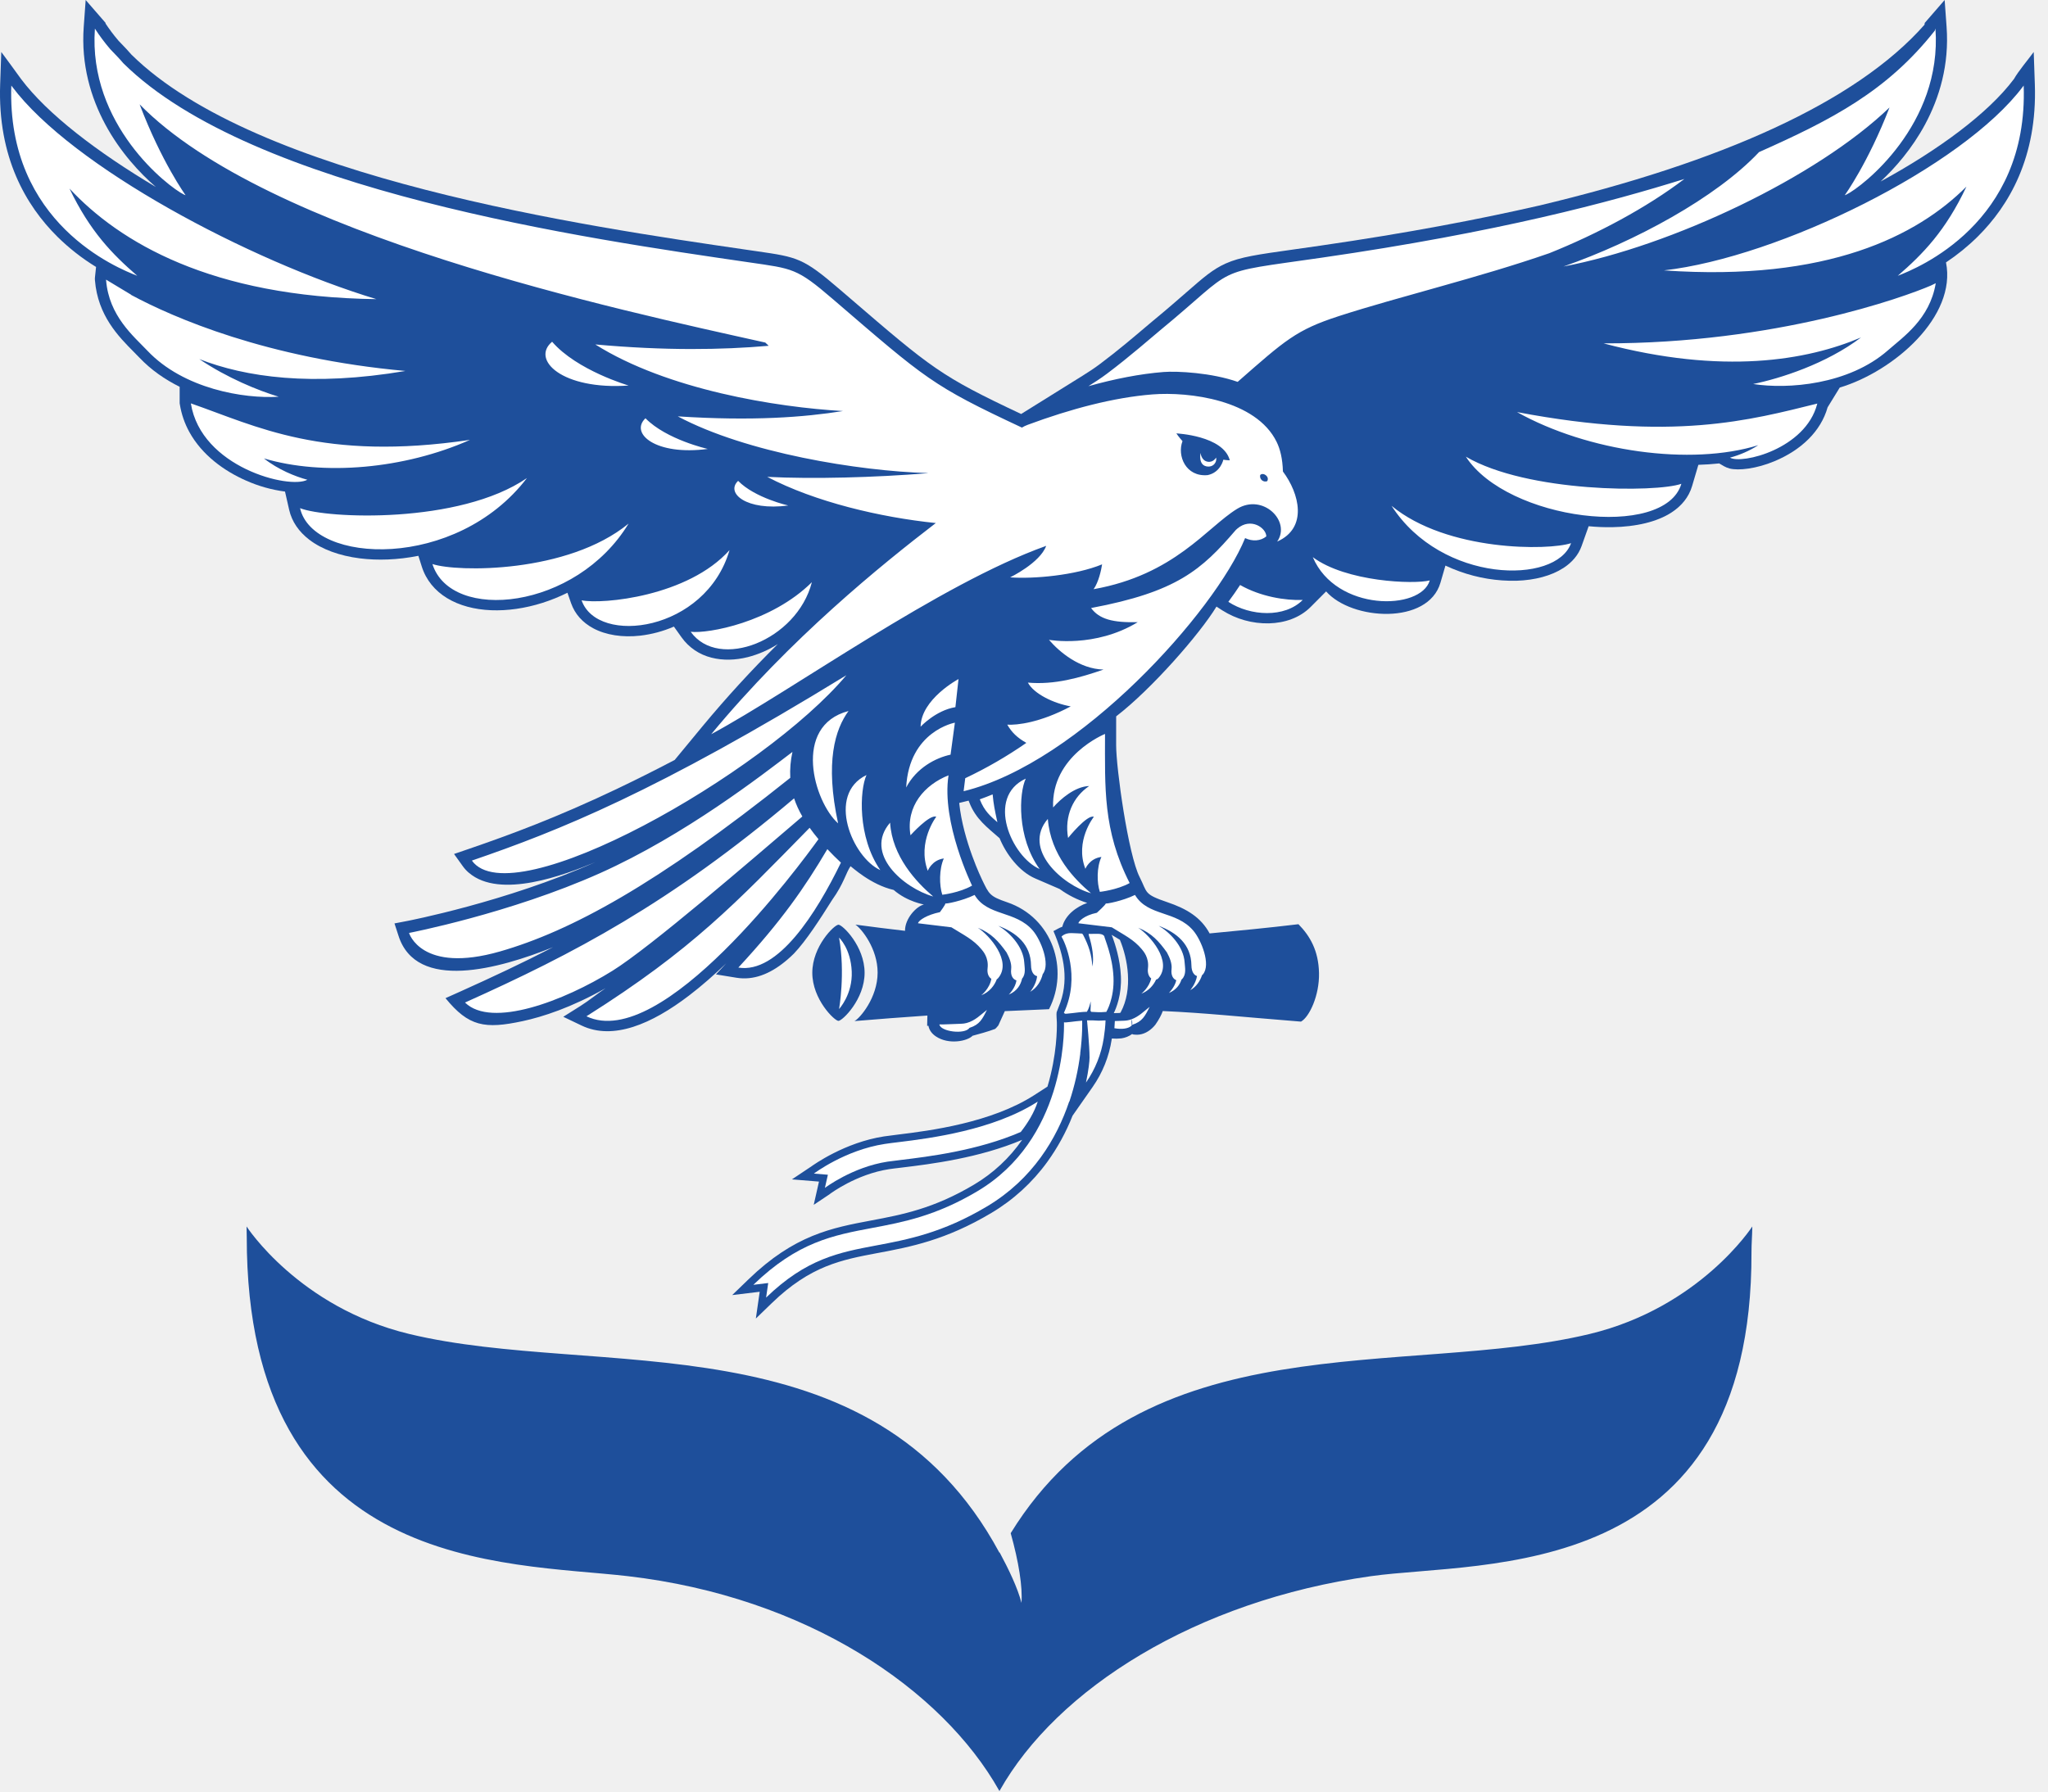
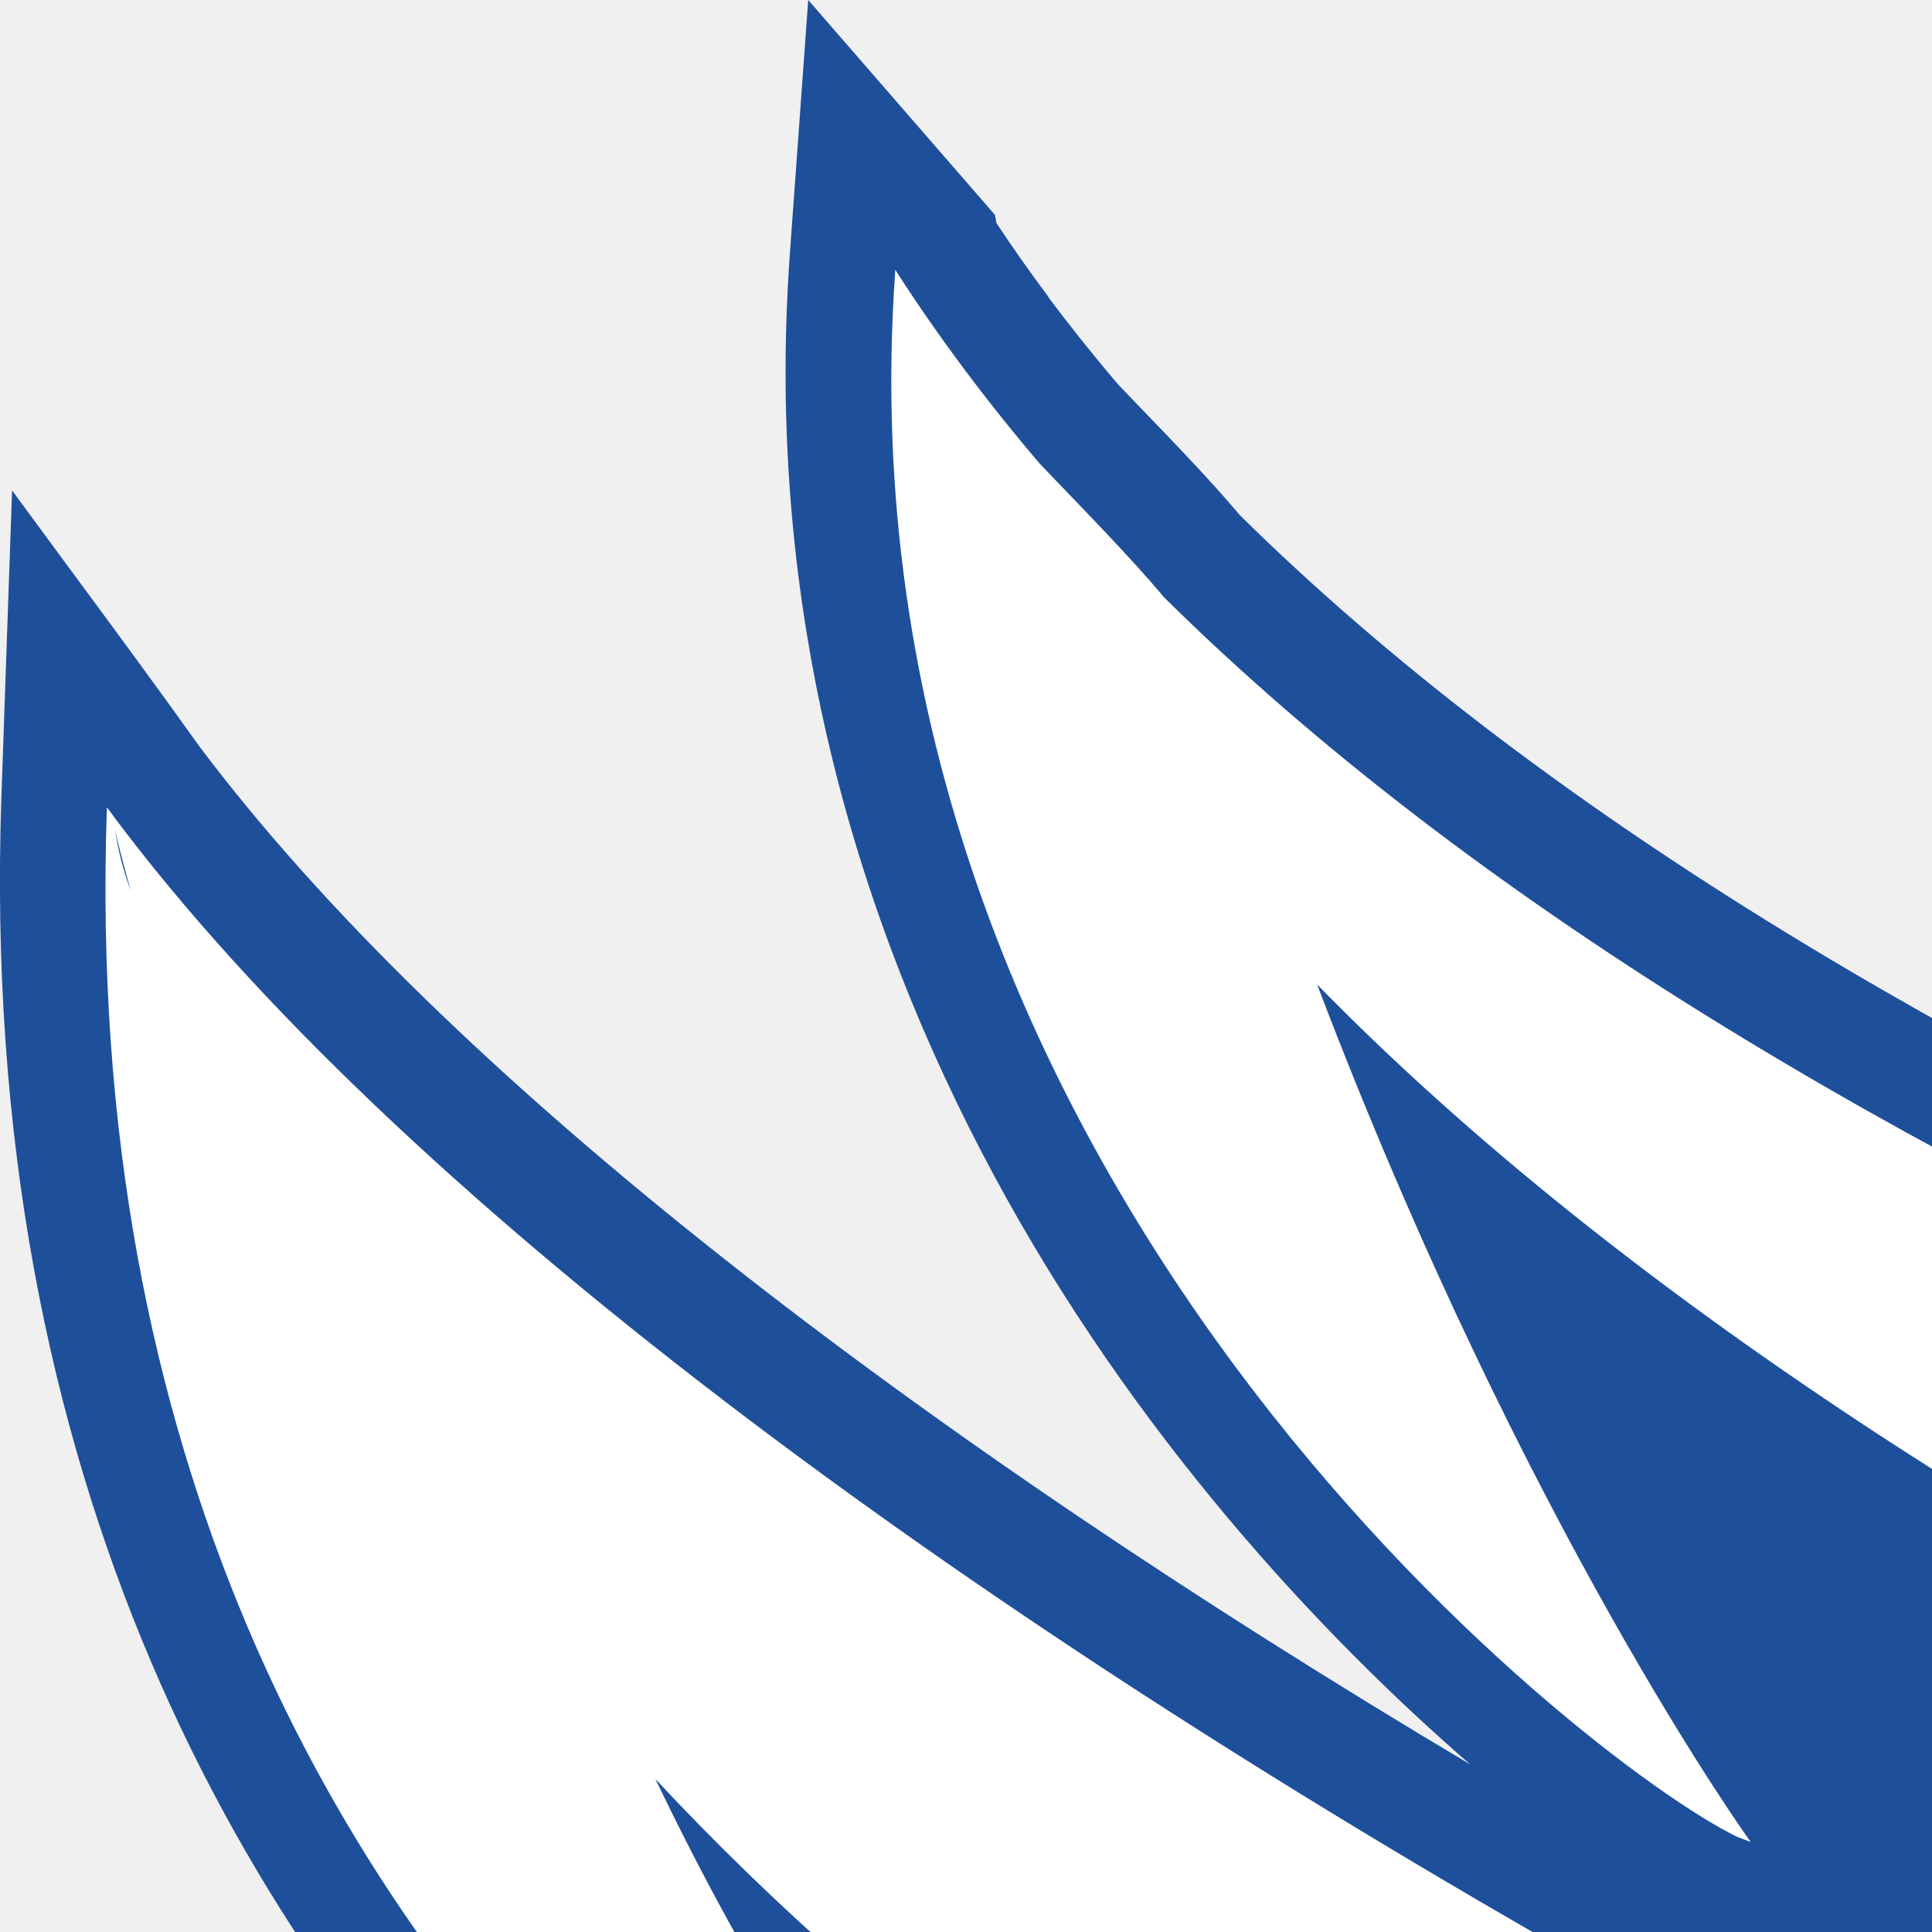
- <svg xmlns="http://www.w3.org/2000/svg" width="120" height="105" fill="none">
-   <link type="text/css" rel="stylesheet" id="dark-mode-custom-link" />
-   <link type="text/css" rel="stylesheet" id="dark-mode-general-link" />
-   <style lang="en" type="text/css" id="dark-mode-custom-style" />
-   <style lang="en" type="text/css" id="dark-mode-native-style" />
-   <style lang="en" type="text/css" id="dark-mode-native-sheet" />
+ <svg xmlns="http://www.w3.org/2000/svg" width="1em" height="1em" view-box="0 0 120 105" fill="none">
  <path fill-rule="evenodd" clip-rule="evenodd" d="M14.447 71.88s3.06 4.742 9.53 6.3C35.03 80.843 51.087 77.111 58.56 91l.01-.02c.52.963 1.064 2.091 1.282 2.96.07-.923-.156-2.395-.632-4.084 7.725-12.535 23.185-9.088 33.924-11.675 6.47-1.559 9.53-6.301 9.53-6.301-.005.516-.049 1.018-.048 1.508.058 19.494-15.71 18.065-22.29 18.986-10.287 1.442-18.417 6.624-21.762 12.57l-.014.026-.013-.026c-3.346-5.946-11.266-11.35-21.762-12.57-7.146-.83-22.338-.171-22.327-19.884 0-.201-.01-.405-.011-.61z" fill="#1E4F9B" />
  <path d="M64.326 60.263l-.116-.005.045.547.005-.033c.024-.148.047-.327.066-.509zm-1.34.128l.003-.077-.177.022a14.22 14.22 0 01-.638 3.785c-.659 2.091-1.983 4.487-4.638 6.07a15.663 15.663 0 01-3.424 1.541c-1.035.323-1.974.5-2.873.668-1.14.215-2.217.417-3.305.865a9.886 9.886 0 00-2.389 1.416l.019-.001-.033.226a9.916 9.916 0 012.516-1.505c1.084-.443 2.126-.638 3.229-.846l.046-.008c1.81-.341 3.784-.72 6.312-2.228 1.29-.77 2.27-1.728 3.012-2.747a11.718 11.718 0 001.603-3.149l.037-.108.015-.014c.14-.42.249-.826.334-1.205.08-.347.14-.674.185-.965l.057-.442c.07-.53.098-.975.11-1.298zm1.446-3.507l-.059.2v1.44s.011.116.011.315l.145-.001c.118-.277.294-.827.26-1.587a6.681 6.681 0 00-.33-1.707c.02.114.034.229.044.341.032.358.015.702-.07.999zm-1.279-1.737c-.11-.006-.221-.011-.324-.014.181.45.398 1.168.424 2.01a5.346 5.346 0 01-.223 1.72c.115-.013.235-.025.356-.034.029-.087.051-.18.075-.281.005-.005.135-.55.145-.592l-.047-1.179a3.936 3.936 0 00-.134-.932 4.267 4.267 0 00-.272-.698zM51.935 67.485c-1.137.174-2.144.602-2.856.978l-.048.21c.705-.387 1.75-.855 2.934-1.036l.325-.042.001-.002.467-.056c.798-.097 1.908-.231 3.134-.478 1.178-.236 2.46-.576 3.663-1.085.084-.11.165-.223.243-.338-1.035.483-2.15.832-3.216 1.089-1.514.364-2.912.541-3.849.655l-.413.05-.385.055zm13.2-12.695c.003.031.019.028.05.115.144.414.447 1.283.493 2.308.05 1.087-.273 1.87-.416 2.16v.003c.137-.002.301-.003.369-.011l.033-.036c.737-1.362.41-3.157-.046-4.25-.181-.115-.351-.208-.483-.29zm-15.943.164s.752.77.74 1.978c-.011 1.21-.46 1.997-.74 2.203.335-1.078.398-3.116 0-4.181zm-.064-.76c.24 0 1.532 1.263 1.532 2.82 0 1.556-1.303 2.817-1.532 2.817-.229 0-1.532-1.261-1.532-2.818 0-1.556 1.292-2.818 1.532-2.818zM47.47 68.408h.002c.212-.156 2.036-1.455 4.33-1.807.277-.038.551-.074.828-.108.924-.112 2.302-.287 3.747-.635 1.438-.346 2.962-.865 4.215-1.67l.783-.505c.561-1.87.558-3.434.55-3.76-.002-.142-.036-.476-.013-.597l.106-.28c.65-1.524.337-3.013-.292-4.477.183-.088.32-.189.518-.255.17-.677.823-1.175 1.46-1.396a5.612 5.612 0 01-1.617-.817l-1.43-.618c-.94-.405-1.707-1.428-2.087-2.357-.735-.647-1.389-1.114-1.772-2.091l-.044-.112-.55.135c.225 2.224 1.34 4.5 1.343 4.507.403.83.43.963 1.462 1.313 2.683.91 3.645 3.948 2.457 6.268l-2.59.114-.38.837a1.928 1.928 0 01-.182.202c-.36.143-1.07.338-1.326.404-.304.317-1.4.544-2.152.037-.23-.154-.388-.361-.437-.622l-.074.006.014-.606a265.63 265.63 0 00-4.274.325c.308-.15 1.358-1.366 1.358-2.843 0-1.401-.936-2.566-1.301-2.811 1.012.136 1.977.257 2.906.364-.007-.727.674-1.441 1.104-1.542.02-.005-.955-.148-1.769-.854-1.346-.307-2.447-1.347-2.526-1.391-.27.383-.393 1.016-1.074 1.969-.706 1.122-1.529 2.404-2.245 3.152a7.844 7.844 0 01-.38.352c-.062.048-.112.09-.153.127-.88.714-1.83 1.099-2.825.938l-1.21-.197.6-.647c-.708.68-1.44 1.324-2.175 1.885-2.198 1.678-4.455 2.637-6.295 1.76l-1.076-.514 1.01-.636c.517-.326.997-.727 1.467-1.038-2.002 1.137-3.704 1.68-4.845 1.926-2.238.482-3.174.32-4.533-1.344l.878-.393c1.85-.832 3.639-1.67 5.424-2.594-3.153 1.266-8.017 2.628-9.06-.684l-.231-.709.73-.14c.017-.002 5.824-1.12 11.045-3.455-1.792.753-5.596 2.191-7.413.628l-.001.002a2.132 2.132 0 01-.356-.386l-.515-.719.835-.286c2.529-.868 5.202-1.863 8.626-3.49a98.073 98.073 0 003.469-1.736l1.634-1.978a66.804 66.804 0 014.407-4.813 6.058 6.058 0 01-1.757.766c-.73.183-1.463.203-2.127.032a3.04 3.04 0 01-1.753-1.188l-.452-.633a6.99 6.99 0 01-1.973.531c-1.035.116-2.018-.033-2.766-.439-.605-.328-1.06-.819-1.287-1.468l-.211-.607c-.479.237-.966.433-1.452.588-1.035.33-2.072.474-3.017.436-.982-.04-1.876-.277-2.585-.71-.705-.43-1.227-1.047-1.482-1.851l-.199-.628c-1.204.24-2.384.281-3.435.148-1.186-.15-2.22-.527-2.959-1.094-.603-.463-1.018-1.052-1.178-1.754L16.7 28.81a8.289 8.289 0 01-2.276-.641c-1.29-.566-2.588-1.502-3.33-2.851a4.998 4.998 0 01-.557-1.625l-.01-.064v-.96c-.863-.429-1.677-.99-2.358-1.708-.106-.111-.21-.215-.318-.325-.9-.906-2.122-2.138-2.288-4.212v-.01a.74.74 0 010-.148l.066-.621a12.61 12.61 0 01-2.264-1.77C1.519 12.047-.14 9.21.009 4.94l.066-1.894c.385.526.779 1.051 1.156 1.58C2.773 6.685 5.704 8.92 9.133 10.96c-.93-.805-2.097-2.054-2.965-3.67-.844-1.571-1.422-3.497-1.262-5.714L5.02 0l1.16 1.335.009.05c.1.152.208.305.324.46l-.001.002c.132.176.277.358.434.542l.136.142c.22.228.435.451.62.67 7.356 7.255 26.563 10.055 36.035 11.435l.606.088c2.398.347 2.716.393 4.863 2.239l.583.5c4.775 4.107 5.331 4.585 10.044 6.8l3.596-2.24c.167-.104.343-.216.515-.331.166-.11.341-.234.522-.37 1.005-.75 2.052-1.64 2.664-2.16.156-.133.282-.24.43-.362.78-.642 1.44-1.217 1.969-1.679.993-.866 1.53-1.335 2.283-1.675.861-.387 1.865-.528 4.051-.835l1.473-.21c5.163-.746 9.376-1.558 12.838-2.351 10.63-2.529 18.57-6.044 22.589-10.6l.015-.107L113.944 0l.114 1.577c.161 2.217-.417 4.143-1.261 5.715-.759 1.412-1.747 2.545-2.605 3.345 3.371-1.836 6.3-3.987 7.815-6.01.261-.463.822-1.123 1.156-1.58l.066 1.894c.148 4.27-1.51 7.106-3.355 8.933a12.483 12.483 0 01-1.851 1.505c.637 3.16-3.038 6.375-6.226 7.336l-.71 1.156c-.402 1.422-1.56 2.51-3.116 3.16-1.045.437-2.104.564-2.634.425-.228-.06-.402-.179-.603-.296a16.65 16.65 0 01-1.22.082l-.368 1.245c-.193.652-.618 1.165-1.208 1.549-.861.559-2.092.835-3.457.86-.452.009-.92-.01-1.396-.055l-.413 1.16c-.188.528-.563.963-1.075 1.294v-.002c-.695.45-1.658.709-2.734.743a9.205 9.205 0 01-3.34-.546 9.75 9.75 0 01-.83-.342l-.29.998c-.72 2.495-5.205 2.218-6.7.515l-.908.912c-.636.637-1.522.937-2.44.96a4.918 4.918 0 01-2.739-.763l-.338-.22c-.966 1.591-3.778 4.816-5.878 6.434l-.001 1.675c-.003 1.358.707 6.428 1.376 7.743.472.928.222.997 1.631 1.476 1.104.374 1.958.873 2.47 1.827 1.55-.147 3.451-.327 5.205-.54.681.695 1.177 1.55 1.205 2.863.028 1.313-.566 2.576-1.057 2.846-3.701-.294-5.565-.507-8.097-.62-.075.21-.21.48-.44.808l-.002.001c-.058.072-.12.139-.185.198-.29.269-.643.413-1.004.377l-.111-.012-.053-.025a1.417 1.417 0 01-.633.255 2.84 2.84 0 01-.557.008l-.008.048a6.595 6.595 0 01-1.116 2.79l-1.178 1.686a12.366 12.366 0 01-1.48 2.708 10.954 10.954 0 01-3.278 2.992c-2.682 1.6-4.749 1.989-6.647 2.346l-.047.008c-1.037.195-2.019.383-3.011.788-.997.407-2.022 1.041-3.158 2.14l-.936.905.226-1.568-1.612.194.957-.925c1.343-1.298 2.556-2.05 3.737-2.537 1.176-.483 2.295-.694 3.479-.916.876-.165 1.79-.337 2.776-.645.979-.304 2.04-.746 3.23-1.456a9.064 9.064 0 002.812-2.62c-1.265.535-2.602.89-3.827 1.135-1.25.251-2.387.389-3.204.488l-.466.056-.299.04c-1.929.296-3.442 1.434-3.47 1.454l-.018.016-.93.621.308-1.362-1.585-.13 1.067-.713z" fill="#1E4F9B" />
  <path fill-rule="evenodd" clip-rule="evenodd" d="M98.518 28.354c-.978 3.3-10.216 2.142-12.628-1.59 3.598 2.108 11.162 2.111 12.628 1.59zm-6.464 3.48c-.871 2.446-7.578 2.37-10.518-2.189 3.264 2.688 9.21 2.626 10.518 2.188zm-8.279 2.183c-.515 1.778-5.489 1.844-6.853-1.364 1.941 1.451 5.925 1.603 6.853 1.364zm-7.444 1.145c-1.06 1.064-3.069.95-4.358.11.284-.383.45-.625.689-.987 1.208.687 2.649.913 3.669.877zm14.445-20.321c-4.167 1.447-8.78 2.538-12.312 3.68-2.515.812-3.16 1.417-5.945 3.859-1.525-.536-3.536-.641-4.343-.578-1.382.11-2.871.403-4.4.831.335-.209.719-.457 1.083-.73 1.306-.977 2.7-2.2 3.117-2.544 4.674-3.844 2.828-3.297 9.453-4.255 10.362-1.498 16.926-3.26 21.264-4.615-2.214 1.686-5.114 3.23-7.917 4.352zm-75.31 12.026c.831.66 1.863 1.07 2.544 1.25-1.04.574-6.227-.722-6.827-4.475h.003c3.82 1.324 7.718 3.415 16.353 2.138-3.854 1.713-8.606 2.12-12.072 1.087zm2.115 2.915c.753 3.306 9.156 3.655 13.294-1.764-3.966 2.72-11.76 2.38-13.294 1.764zm7.756 3.274c1.086 3.431 8.415 2.7 11.494-2.37-3.57 2.93-10.067 2.851-11.494 2.37zm8.741 2.127c.93 2.67 7.274 1.843 8.669-2.944-2.432 2.719-7.444 3.19-8.669 2.944zm6.393 1.844c1.635 2.29 6.223.512 7.1-2.906-2.382 2.36-6.094 3.026-7.1 2.906zm2.779-8.846c-.753.712.481 1.772 2.937 1.445 0 0-1.95-.438-2.938-1.445zm-5.43-3.667c-.936.885.6 2.204 3.651 1.797 0 0-2.422-.544-3.65-1.797zm-5.47-4.485c-1.254 1.047.585 2.839 4.483 2.566 0 0-3.025-.882-4.482-2.566zm70.675 6.062a5.909 5.909 0 01-1.659.73c.69.402 4.425-.508 5.11-3.145l-.007.003.018-.028c-3.926.968-8.457 2.234-17.599.5 4.158 2.326 10.186 3.164 14.137 1.94zm6.018-6.313c-2.035 1.546-4.748 2.409-6.32 2.728 2.029.318 5.594.047 7.9-1.976.897-.787 2.442-1.831 2.796-3.909a.08.08 0 00.004-.023l-.286.138c-1.532.662-9.072 3.406-19.182 3.388 7.006 1.861 11.939.995 15.088-.346zm9.43-14.389zm.071-.332l.031-.043c.282 8.09-6.249 10.711-7.379 11.15 1.482-1.283 2.806-2.64 4.025-5.228-2.863 2.872-8.125 5.582-17.726 4.911 6.763-.77 17.512-6.067 21.038-10.777l.005-.006.005-.007h.001zm-7.83 1.242c-4.276 4.11-12.78 8.12-19.104 9.32 4.186-1.463 8.938-4.028 11.459-6.705 4.253-1.895 7.498-3.565 10.302-7.124a.505.505 0 00.03-.11l.004-.004c.407 5.628-4.278 9.27-5.227 9.732l-.086.033s1.358-1.877 2.622-5.142zM68.928 25.4s2.754.129 3.13 1.576c0 0-.147.003-.378-.034 0 0-.158.748-.92.903-1.284.117-1.8-1.138-1.473-1.991 0 0-.22-.243-.36-.454zm1.415 1.141s-.144.683.337.789c.419.09.643-.267.575-.514 0 0-.163.308-.502.242-.373-.071-.41-.517-.41-.517zm3.905 1.66a.309.309 0 01-.409-.36c.174-.185.571.092.41.36zM43.262 56.707c2.518-2.716 3.894-4.697 5.216-6.942.257.274.525.539.795.792-1.448 2.976-3.689 6.527-6.01 6.15zm-8.9 2.855c6.218-3.92 8.762-6.648 13.078-11.048.161.226.335.45.518.667-1.063 1.48-9.165 12.496-13.596 10.381zm-7.115-.806c6.355-2.855 11.98-5.793 19.282-11.967.118.358.282.714.483 1.063-3.073 2.625-8.892 7.654-11.13 9.046-2.829 1.76-7.081 3.384-8.635 1.858zm19.186-14.689c-1.75 1.331-6.3 4.881-11.278 7.108-5.294 2.368-11.188 3.502-11.188 3.502s.718 2.408 5.332 1.084c4.125-1.185 9.19-3.924 17.006-10.175a5.579 5.579 0 01.128-1.519zm3.16-4.495c-11.167 6.853-16.848 9.116-21.944 10.864 2.352 3.285 17.114-5.107 21.944-10.864zm10.511 6.06c-.401.843-.534 3.449.811 5.298-1.64-.708-3.18-4.205-.81-5.298zm1.292 2.363c.17 2.131 1.566 3.537 2.53 4.355-1.684-.48-4.05-2.592-2.53-4.355zm3.35-4.981s-3.162 1.279-3.04 4.309c.431-.491 1.28-1.232 2.114-1.256-.948.637-1.46 1.759-1.237 3.043 0 0 1.12-1.393 1.51-1.24 0 0-1.131 1.42-.497 3.048 0 0 .24-.608.94-.695-.28.6-.27 1.515-.091 2.046 0 0 1.011-.109 1.746-.516-1.578-3.098-1.442-5.604-1.444-8.74zm-3.283-5.516s2.69.497 5.202-1.035c-1.462.035-2.25-.172-2.735-.828 5.029-.945 6.477-2.24 8.468-4.56a.235.235 0 01.03-.031l.004-.003.003-.002.059-.054.002-.002c.8-.68 1.699-.037 1.702.453-.334.278-.817.305-1.242.1-1.742 4.275-9.704 13.178-16.494 14.835l.095-.762a25.09 25.09 0 003.58-2.071c-.544-.308-.858-.621-1.117-1.067.57.033 1.926-.114 3.718-1.072-.993-.173-2.156-.73-2.511-1.393 1.562.14 3.038-.284 4.434-.765-1.398-.032-2.589-1.03-3.198-1.743zM49.718 41.67c-.78 1.065-1.391 2.985-.61 6.584-1.419-1.257-2.7-5.713.61-6.584zm1.053 3.752c-.402.887-.534 3.628.81 5.573-1.64-.745-3.18-4.424-.81-5.573zm1.383 2.792c.12 1.973 1.534 3.485 2.526 4.327-1.733-.494-4.09-2.512-2.526-4.327zm6.009-1.657c.054.59.122.914.278 1.632-.399-.354-.755-.633-1.033-1.342.25-.089.502-.186.755-.29zm-2.182-5.113l.182-1.646s-2.194 1.169-2.222 2.792c0 0 .878-.954 2.04-1.146zm-.284 2.784l.253-1.874s-2.682.483-2.854 3.798c.6-1.148 1.727-1.737 2.602-1.924zm1.26 7.675s-1.81-3.696-1.379-6.464c-1.39.55-2.515 1.802-2.229 3.514 0 0 1.12-1.245 1.51-1.087 0 0-1.13 1.477-.497 3.169 0 0 .24-.633.94-.723-.28.624-.27 1.574-.09 2.127 0 0 1.01-.113 1.745-.536zm9.355 8.194c.027-.038.07-.139-.014-.36zm1.141-2.754c-.125.55-.579.895-.579.895.437-.17.714-.497.864-.824a.262.262 0 00.14-.084c.847-.99-.52-2.532-1.189-2.958.805.326 1.217.798 1.685 1.447.162.295.31.66.272.975-.047.381.103.588.277.653-.085.407-.435.751-.435.751.433-.185.639-.481.74-.788a.287.287 0 00.034-.03c.269-.278.166-.69.151-.958-.052-.978-.917-1.818-1.52-2.162 1.047.393 1.901 1.08 1.917 2.317.005.387.16.577.328.627-.081.47-.4.83-.4.83.37-.208.582-.55.694-.881a.318.318 0 00.05-.047c.49-.574-.101-2.023-.562-2.564-1.015-1.192-2.665-.826-3.416-2.092-.73.356-1.698.535-1.713.498.022.055-.521.547-.521.547-.762.159-1.067.504-1.084.615l1.958.237c.728.456 1.279.708 1.762 1.289l.003.005c.078.098.43.475.354 1.104-.037.3.06.498.19.598zm-9.366.022c-.1.592-.594.967-.594.967.49-.192.778-.579.913-.942a.251.251 0 00.075-.06c.846-.99-.52-2.532-1.189-2.958.804.326 1.217.798 1.685 1.447.162.295.31.66.271.975-.049.403.122.611.307.662-.049.444-.448.835-.448.835.503-.215.7-.58.78-.936.24-.276.143-.672.129-.933-.053-.978-.918-1.818-1.52-2.162 1.047.393 1.9 1.08 1.916 2.317.005.41.179.598.358.634-.055.512-.412.917-.412.917.427-.242.644-.662.74-1.038.466-.585-.119-2.012-.575-2.548-1.016-1.192-2.665-.826-3.417-2.092-.73.356-1.697.535-1.713.498.021.055-.319.51-.319.51-.761.16-1.243.472-1.285.652l1.958.237c.728.456 1.278.708 1.762 1.289l.003.005c.078.098.43.475.354 1.104-.04.323.075.528.22.62zm-3.045 2.675c.081.013 1.138-.04 1.268-.04.117-.002.227-.018.33-.046.494-.13.844-.5 1.188-.766-.264.532-.428.862-1.009 1.047l-.011.004c-.274.408-1.704.223-1.766-.2zm8.651-.24l.343.002c.236.012.34.027.682.002h.06c-.01.325-.057.74-.105 1.038a6.177 6.177 0 01-1.042 2.605c.154-.724.21-1.264.21-1.46 0-.708-.148-2.187-.148-2.187zm-.286.018c.003.088.028.836-.115 1.93l.008-.02a14.49 14.49 0 01-.638 2.824l-.017.015c-.722 2.135-2.118 4.53-4.81 6.136-2.617 1.56-4.644 1.941-6.504 2.291-2.156.406-4.078.767-6.442 3.053l.124-.853-.872.105c2.597-2.511 4.666-2.9 6.989-3.337 1.775-.334 3.708-.698 6.152-2.155 5.076-3.026 5.077-9.196 5.061-9.895.05.04.592-.058 1.064-.094zm-1.208-4.923s.165-.218.579-.209c.224.005.435.02.632.03l.018.035.018.001c.36.693.516 1.195.56 1.893.106-.51-.008-1.195-.2-1.8l-.021-.112.093.001c.318 0 .64-.044.786.085l.001.01a.274.274 0 01.035.026c.008.129.487 1.158.543 2.413.057 1.256-.42 2.036-.42 2.036-.464.038-.525.01-.891-.003l.002-.035-.038-.001c.014-.202.013-.429.01-.578-.052.217-.097.403-.22.61-.538.009-1.347.175-1.31.094l.007-.015c-.033-.002-.049-.009-.043-.022.995-2.148.031-4.18-.14-4.459zM47.69 68.78c.005-.004 1.822-1.379 4.152-1.737.264-.04.514-.07.812-.106 1.862-.226 5.55-.703 8.15-2.374-.204.639-.575 1.244-.994 1.779-2.532 1.096-5.412 1.444-7.026 1.64a33.03 33.03 0 00-.78.099c-2.053.315-3.666 1.535-3.67 1.539l.175-.772-.819-.067zm17.633-8.939c.243-.01.465-.019.52-.019a1.41 1.41 0 00.455-.084c.43-.154.748-.485 1.064-.729-.267.535-.431.867-1.021 1.051-.008.013-.017.023-.026.034l-.002.002-.001.002c-.176.197-.604.24-1.015.163l.026-.42zM7.675 17.268l.016.02c2.465 1.327 7.954 3.721 16.066 4.453-5.491.93-9.382.361-12.08-.696 1.64 1.11 3.47 1.85 4.653 2.206-2.05.13-5.575-.465-7.687-2.691-.82-.864-2.259-2.043-2.426-4.136a.146.146 0 01-.003-.036l1.461.88zM4.071 11.05c2.925 3.138 8.284 6.358 17.983 6.482C14.604 15.278 4.23 9.78.705 5.07l-.004-.006-.005-.007-.032-.043c-.283 8.09 6.248 10.711 7.379 11.15-1.46-1.264-2.767-2.6-3.972-5.114zm45.322 13.04c-3.893-.222-10.295-1.244-14.513-3.903 4.085.37 7.405.32 10.161.079l-.2-.19c-8.575-1.908-29.174-6.304-36.66-13.961 1.284 3.378 2.693 5.326 2.693 5.326l-.086-.033c-.949-.462-5.634-4.104-5.227-9.732l.004.005v.002c.265.411.563.81.894 1.198.278.291.565.582.77.828 7.567 7.484 27.22 10.29 36.673 11.668 2.556.373 2.776.33 4.879 2.137 5.495 4.723 5.808 5.07 11.097 7.546.096-.058.207-.114.342-.164 2.524-.937 5.053-1.603 7.3-1.78 2.16-.17 6.08.32 7.284 2.785.21.432.346.984.367 1.732.966 1.29 1.475 3.305-.337 4.107.829-1.192-.834-2.845-2.347-1.918-1.776 1.088-3.663 3.864-8.408 4.709.295-.417.45-1.138.497-1.456-1.573.647-4.022.863-5.388.762 0 0 1.744-.842 2.112-1.846-6.272 2.242-14.749 8.4-19.627 11.039 4.65-5.629 9.966-9.922 13.16-12.376-3.244-.334-7.078-1.235-9.878-2.706 2.711.136 6.286.037 9.409-.215l-.01-.008c-4.027-.118-10.622-1.179-14.64-3.323 4.408.285 7.402.05 9.68-.312zm-.227 30.864s.681.629.74 1.978c.058 1.35-.741 2.203-.741 2.203s.372-2.09 0-4.181zM.715 5.157c.018.082.05.208.097.374a1.836 1.836 0 01-.097-.374z" fill="#fff" />
</svg>
